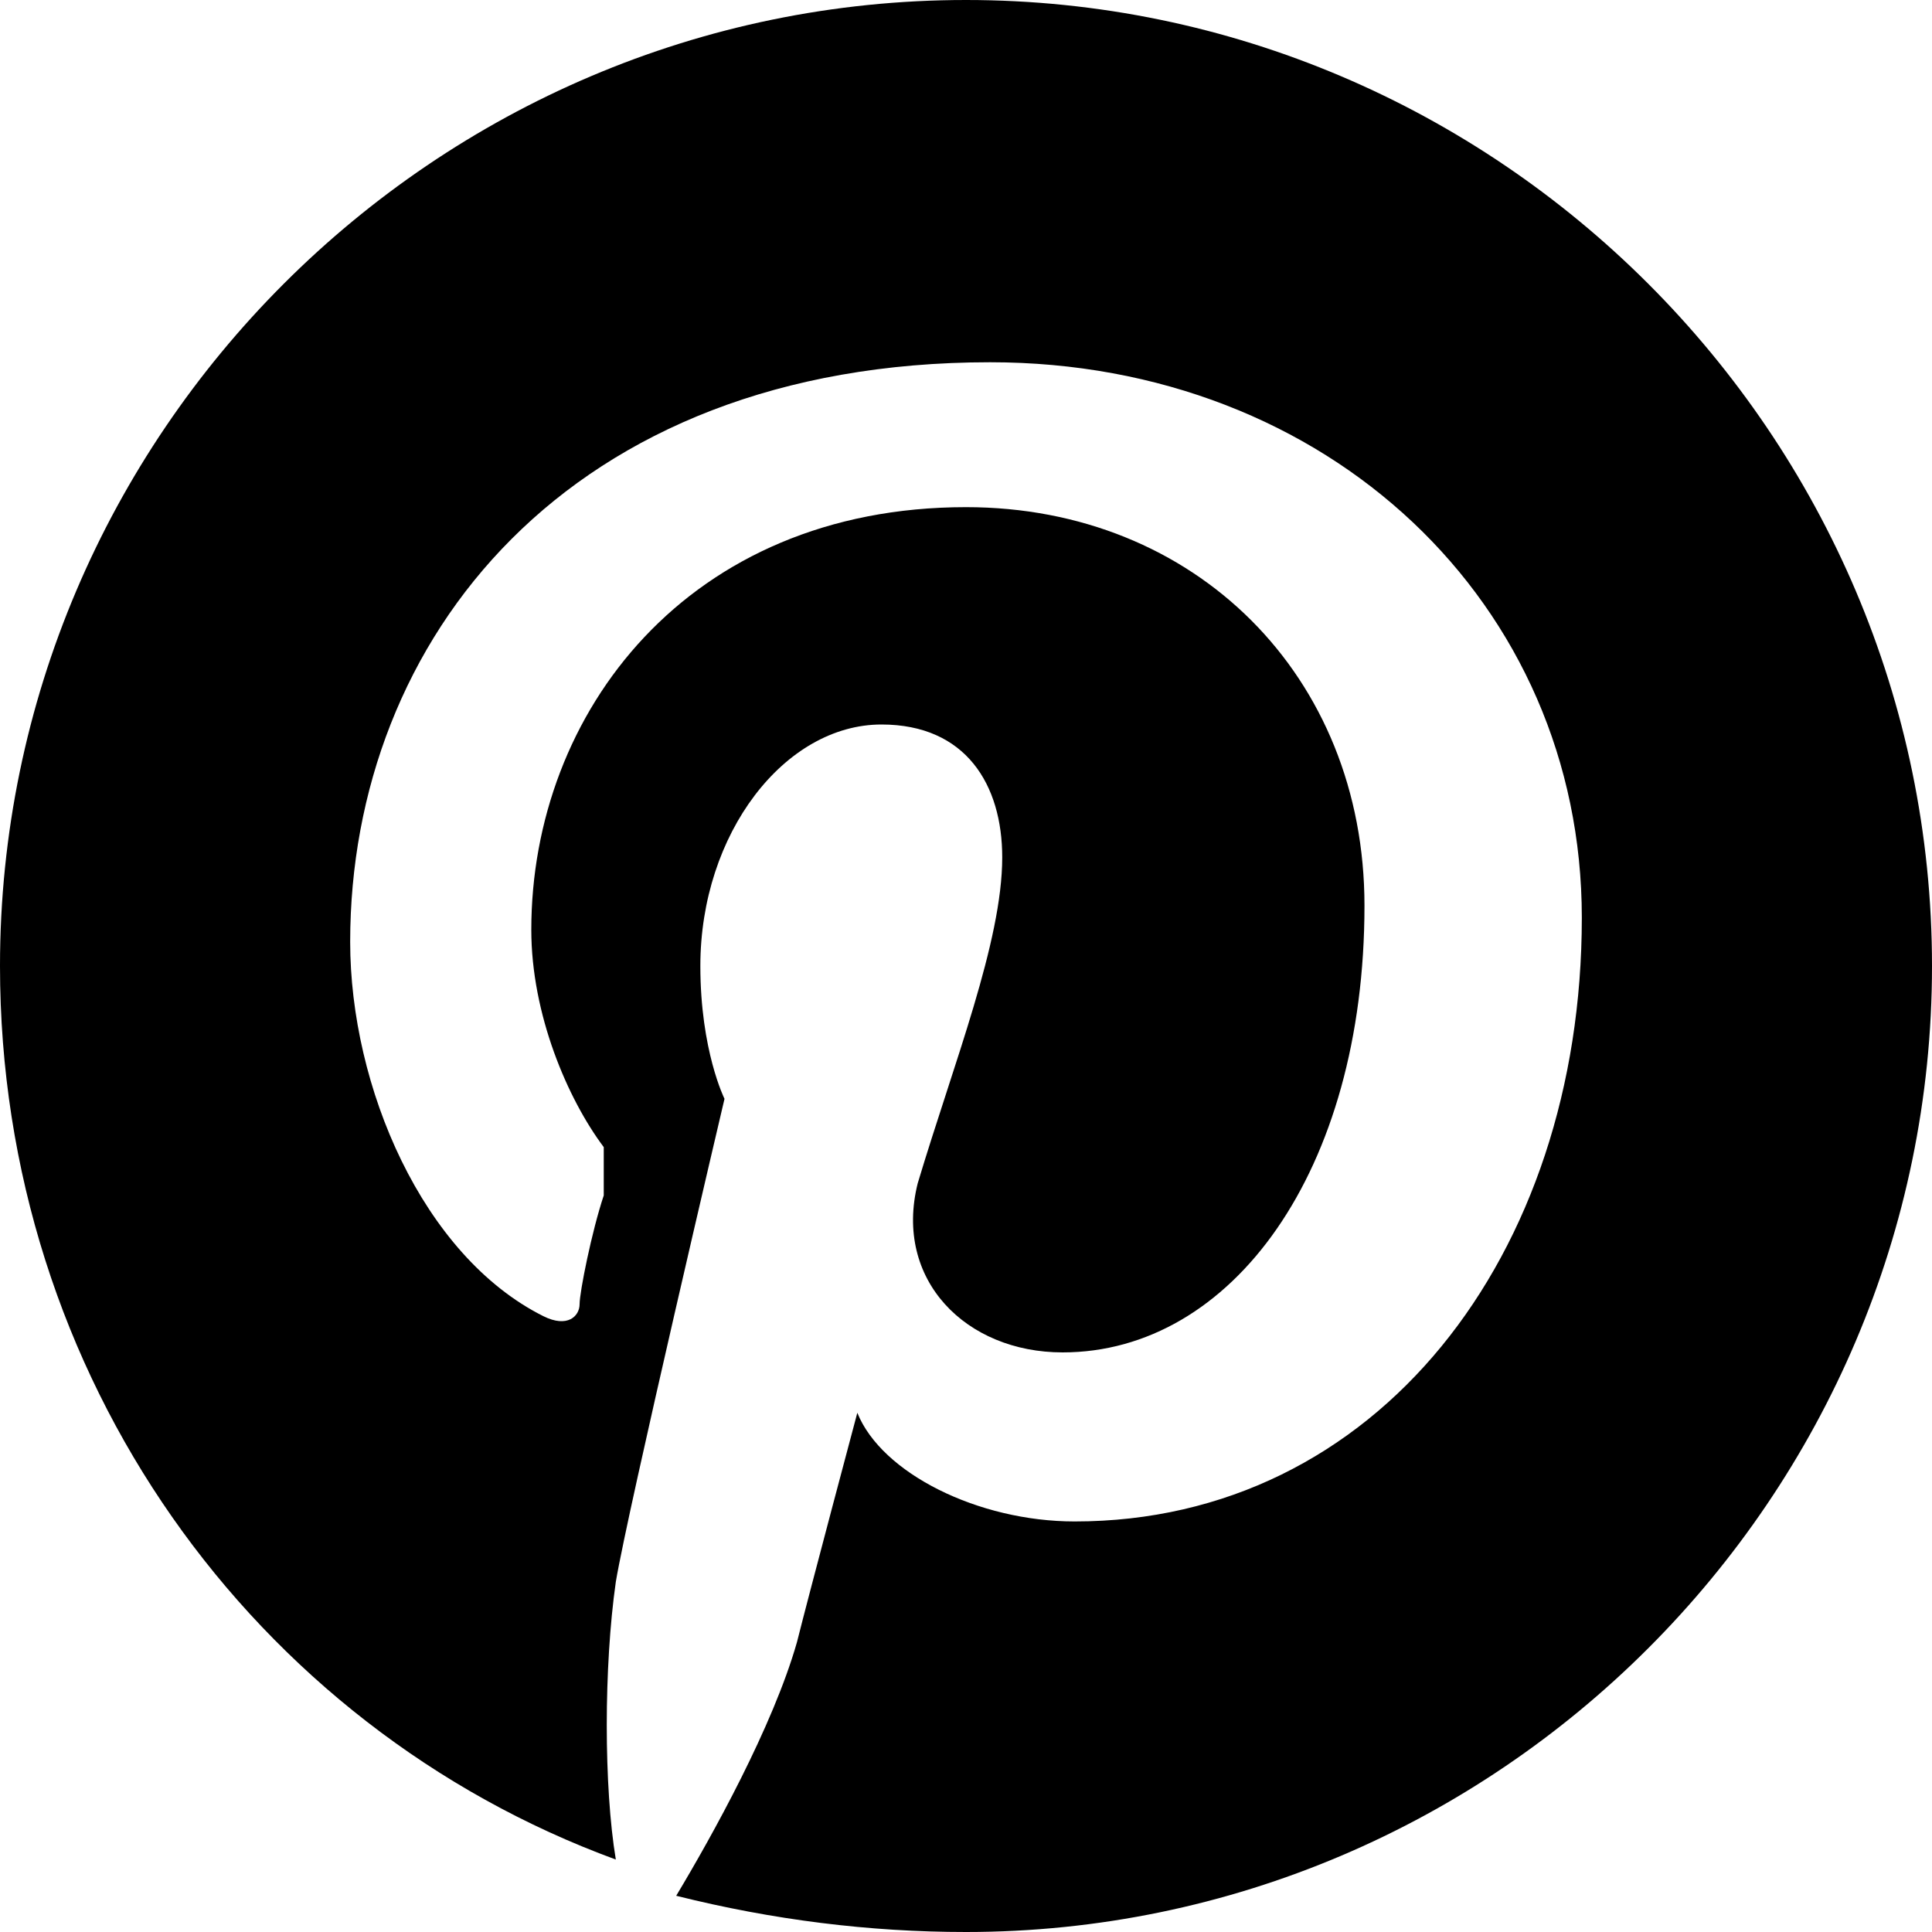
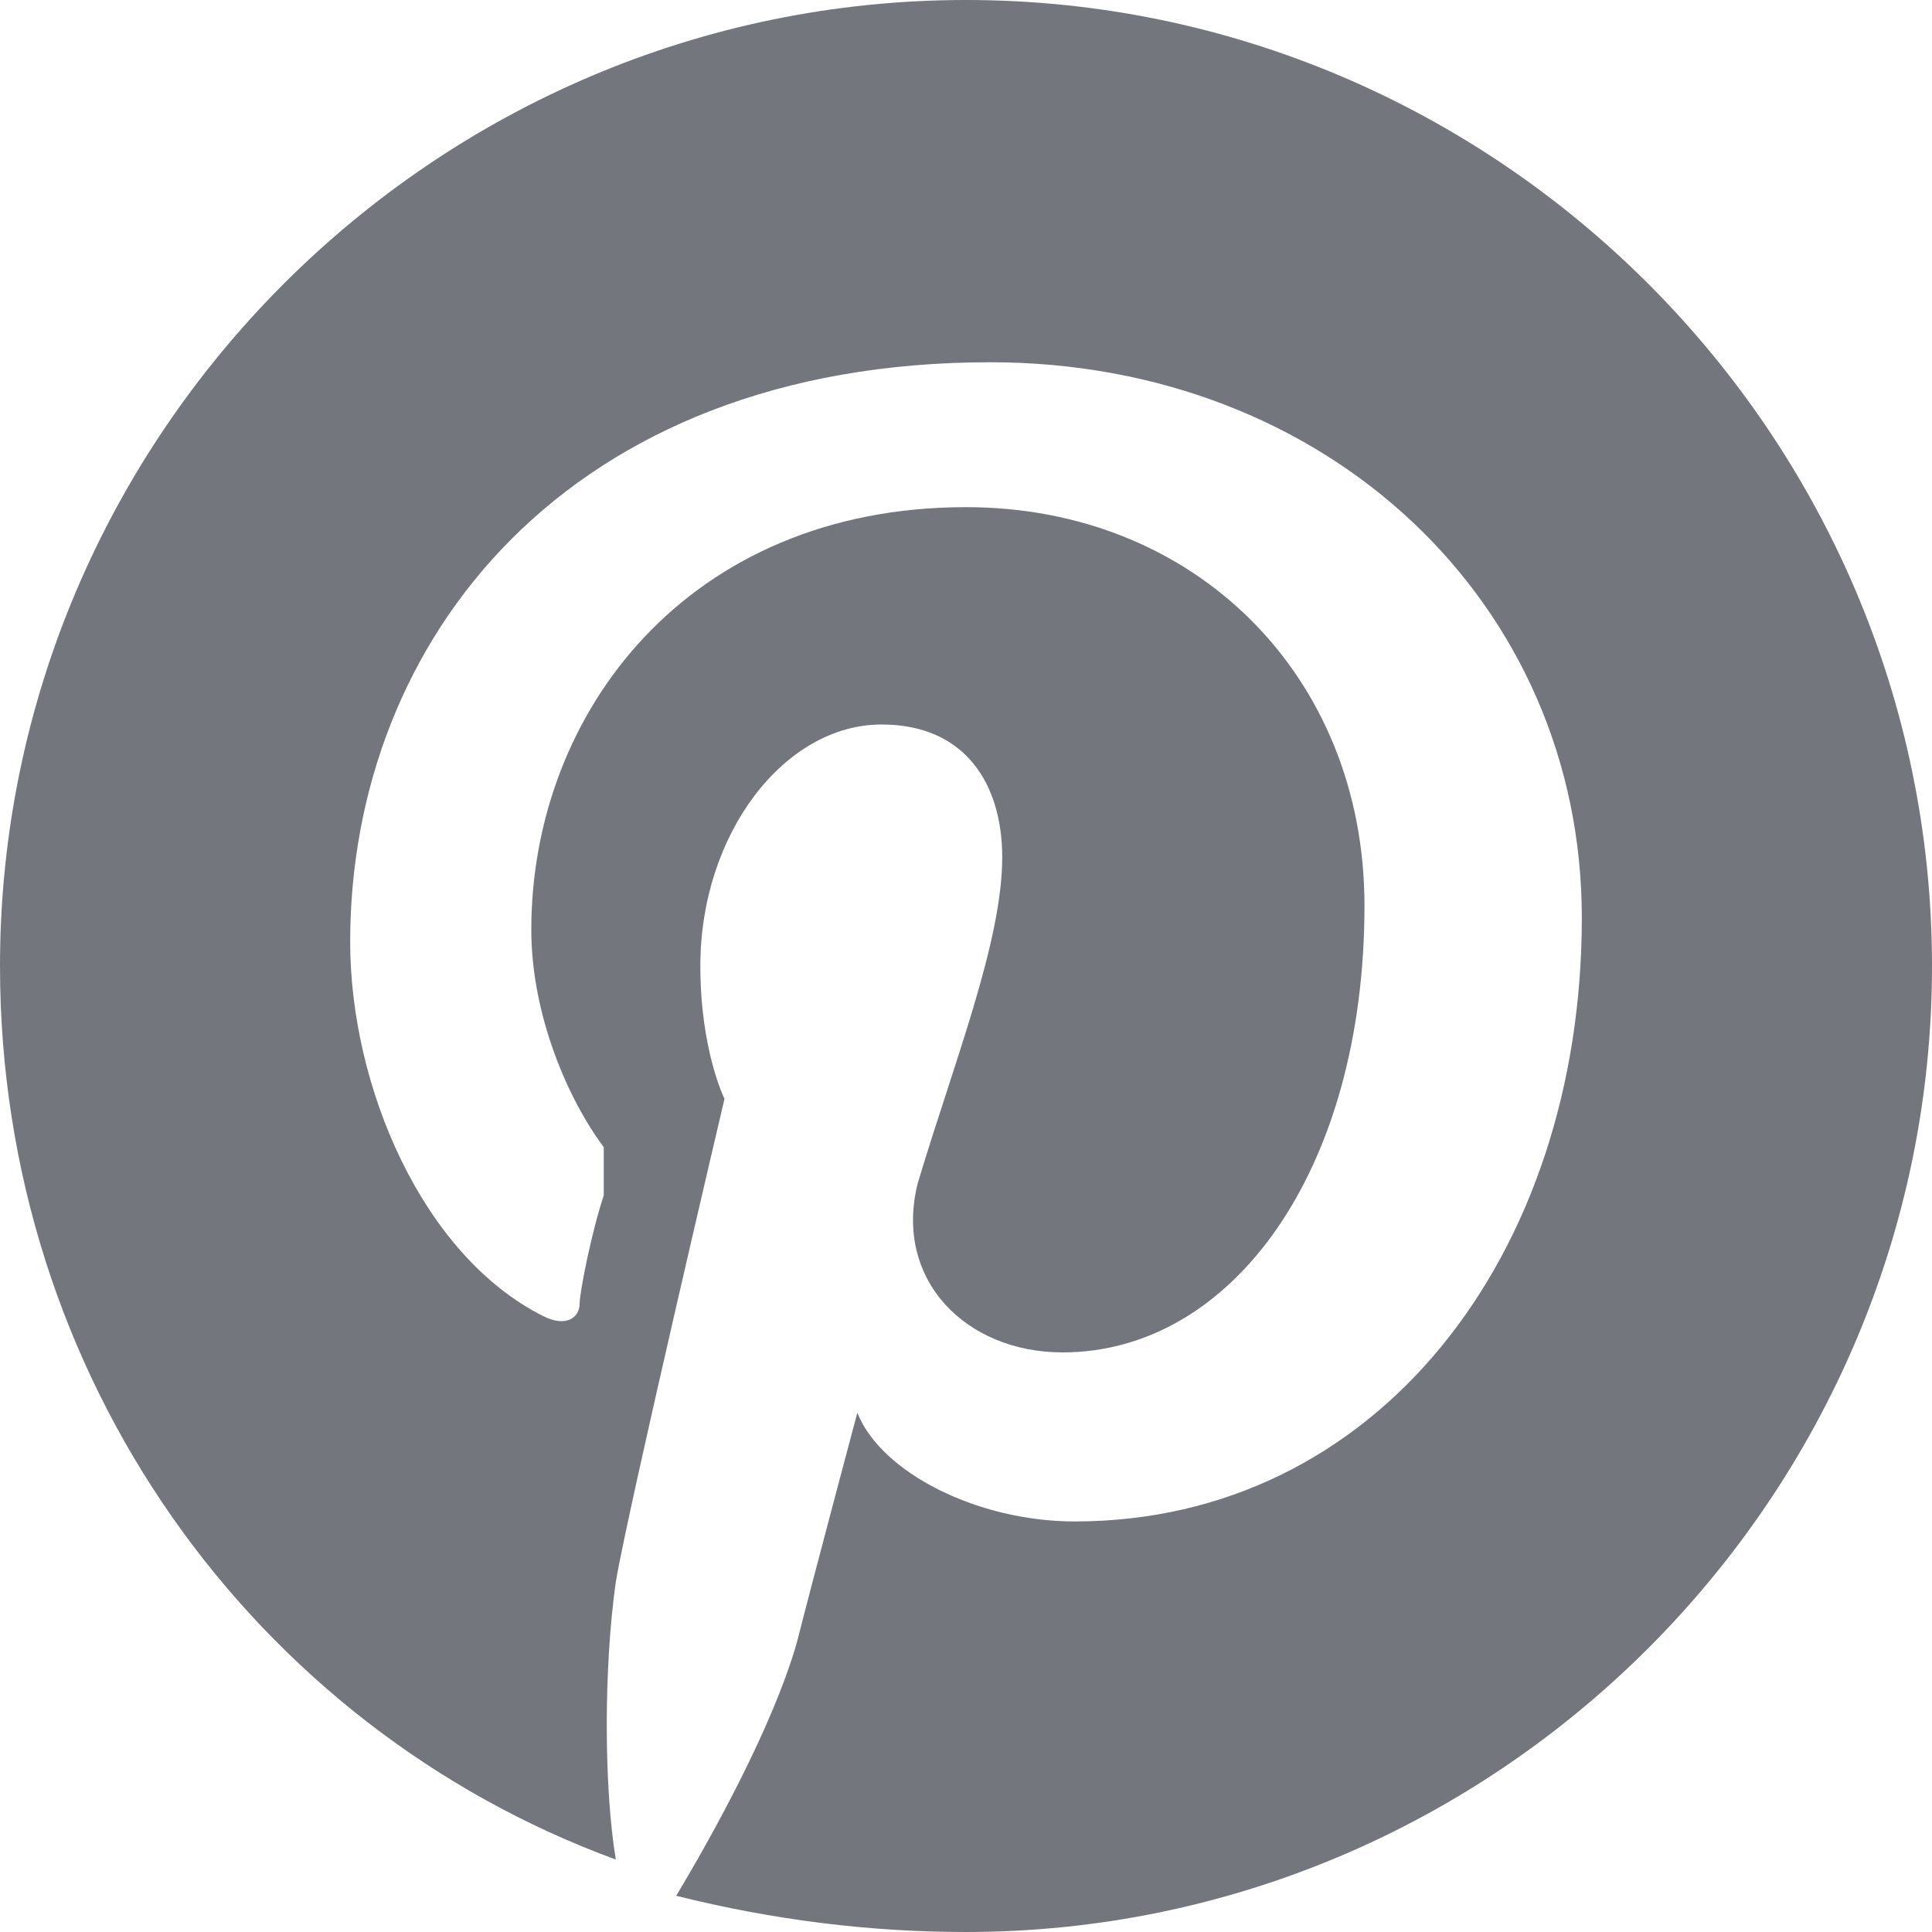
- <svg xmlns="http://www.w3.org/2000/svg" width="20" height="20" viewBox="0 0 20 20">
+ <svg xmlns="http://www.w3.org/2000/svg" width="20" height="20" viewBox="0 0 20 20" fill="#74767E">
  <path d="M10 0C4.5 0 0 4.5 0 10C0 14.25 2.625 17.875 6.375 19.25C6.25 18.5 6.25 17.25 6.375 16.375C6.5 15.625 7.5 11.375 7.5 11.375C7.5 11.375 7.25 10.875 7.25 10C7.25 8.625 8.125 7.5 9.125 7.5C10 7.5 10.375 8.125 10.375 8.875C10.375 9.75 9.875 11 9.5 12.25C9.25 13.25 10 14 11 14C12.75 14 14.125 12.125 14.125 9.375C14.125 7 12.375 5.25 10 5.25C7.125 5.25 5.5 7.375 5.5 9.625C5.5 10.5 5.875 11.375 6.25 11.875C6.25 12.125 6.25 12.25 6.25 12.375C6.125 12.75 6 13.375 6 13.5C6 13.625 5.875 13.75 5.625 13.625C4.375 13 3.625 11.25 3.625 9.75C3.625 6.625 5.875 3.75 10.25 3.75C13.75 3.75 16.375 6.25 16.375 9.5C16.375 13 14.25 15.75 11.125 15.75C10.125 15.75 9.125 15.25 8.875 14.625C8.875 14.625 8.375 16.5 8.25 17C8 17.875 7.375 19 7 19.625C8 19.875 9 20 10 20C15.5 20 20 15.5 20 10C20 4.5 15.5 0 10 0Z" />
</svg>
